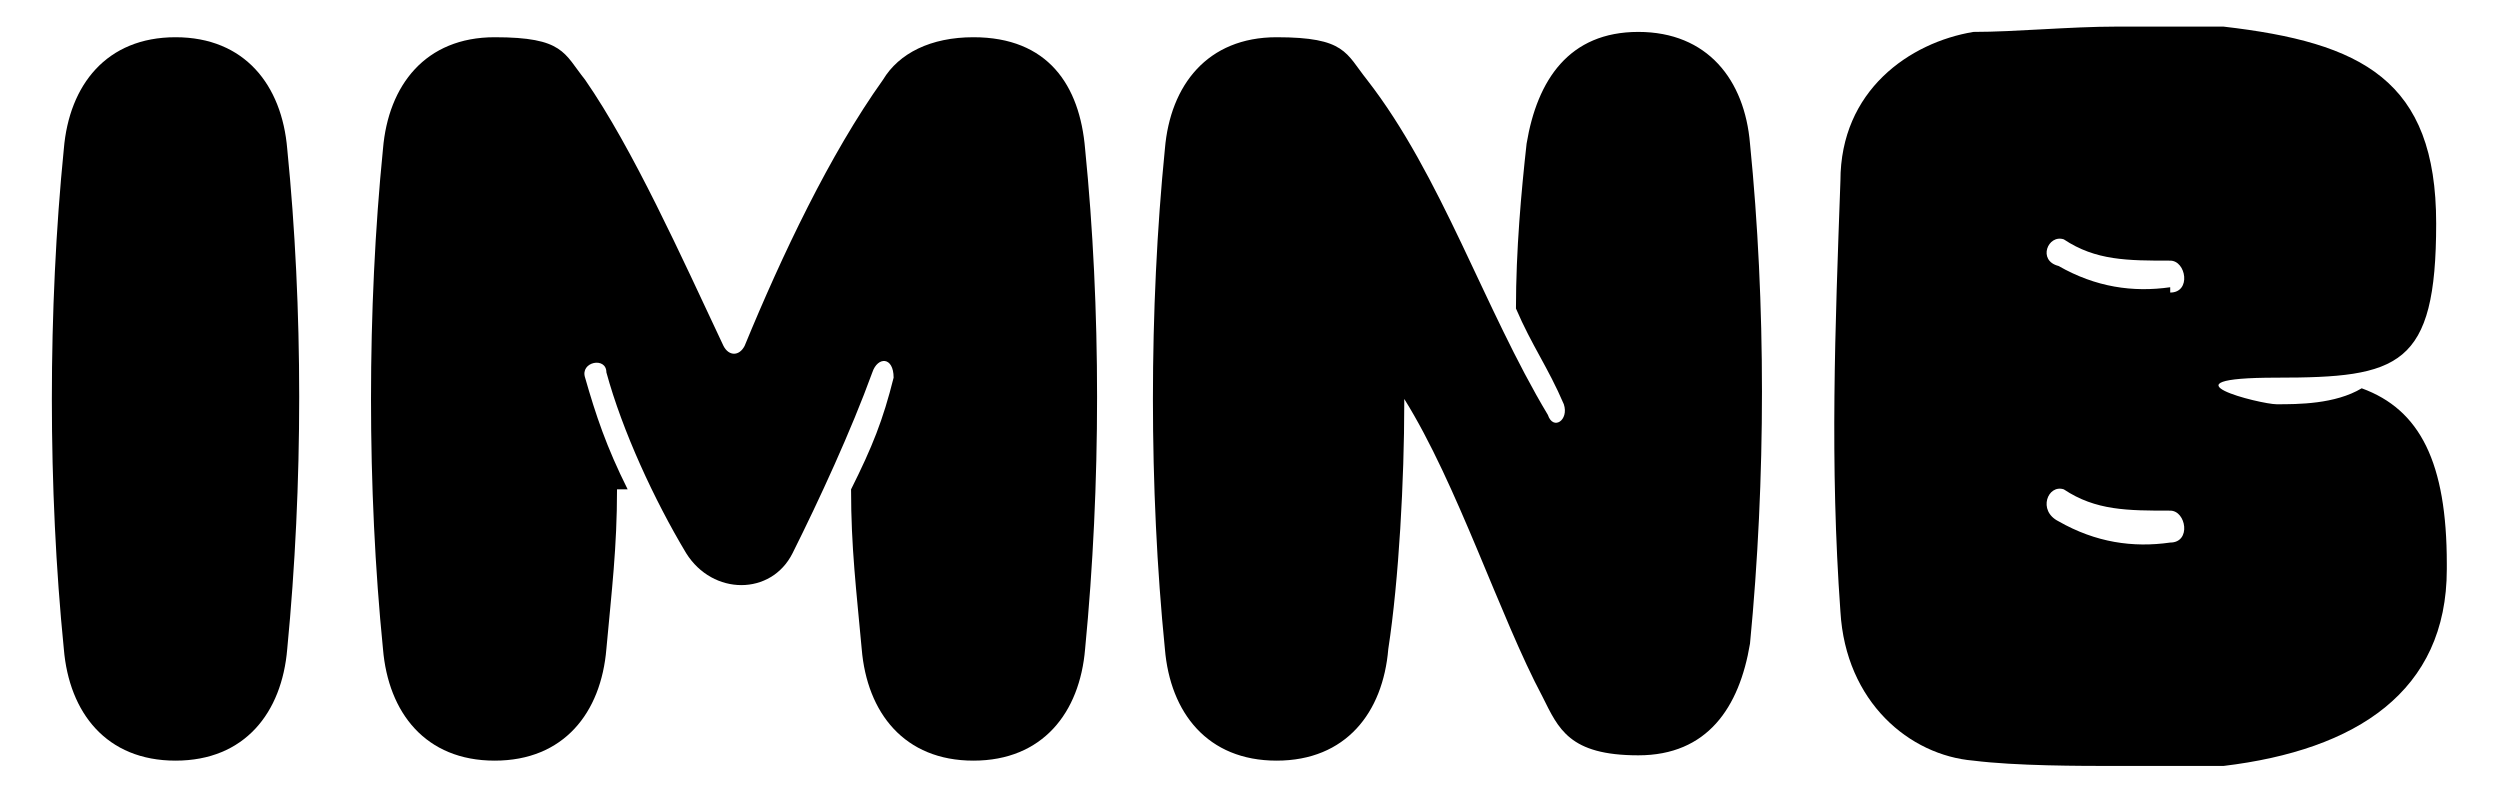
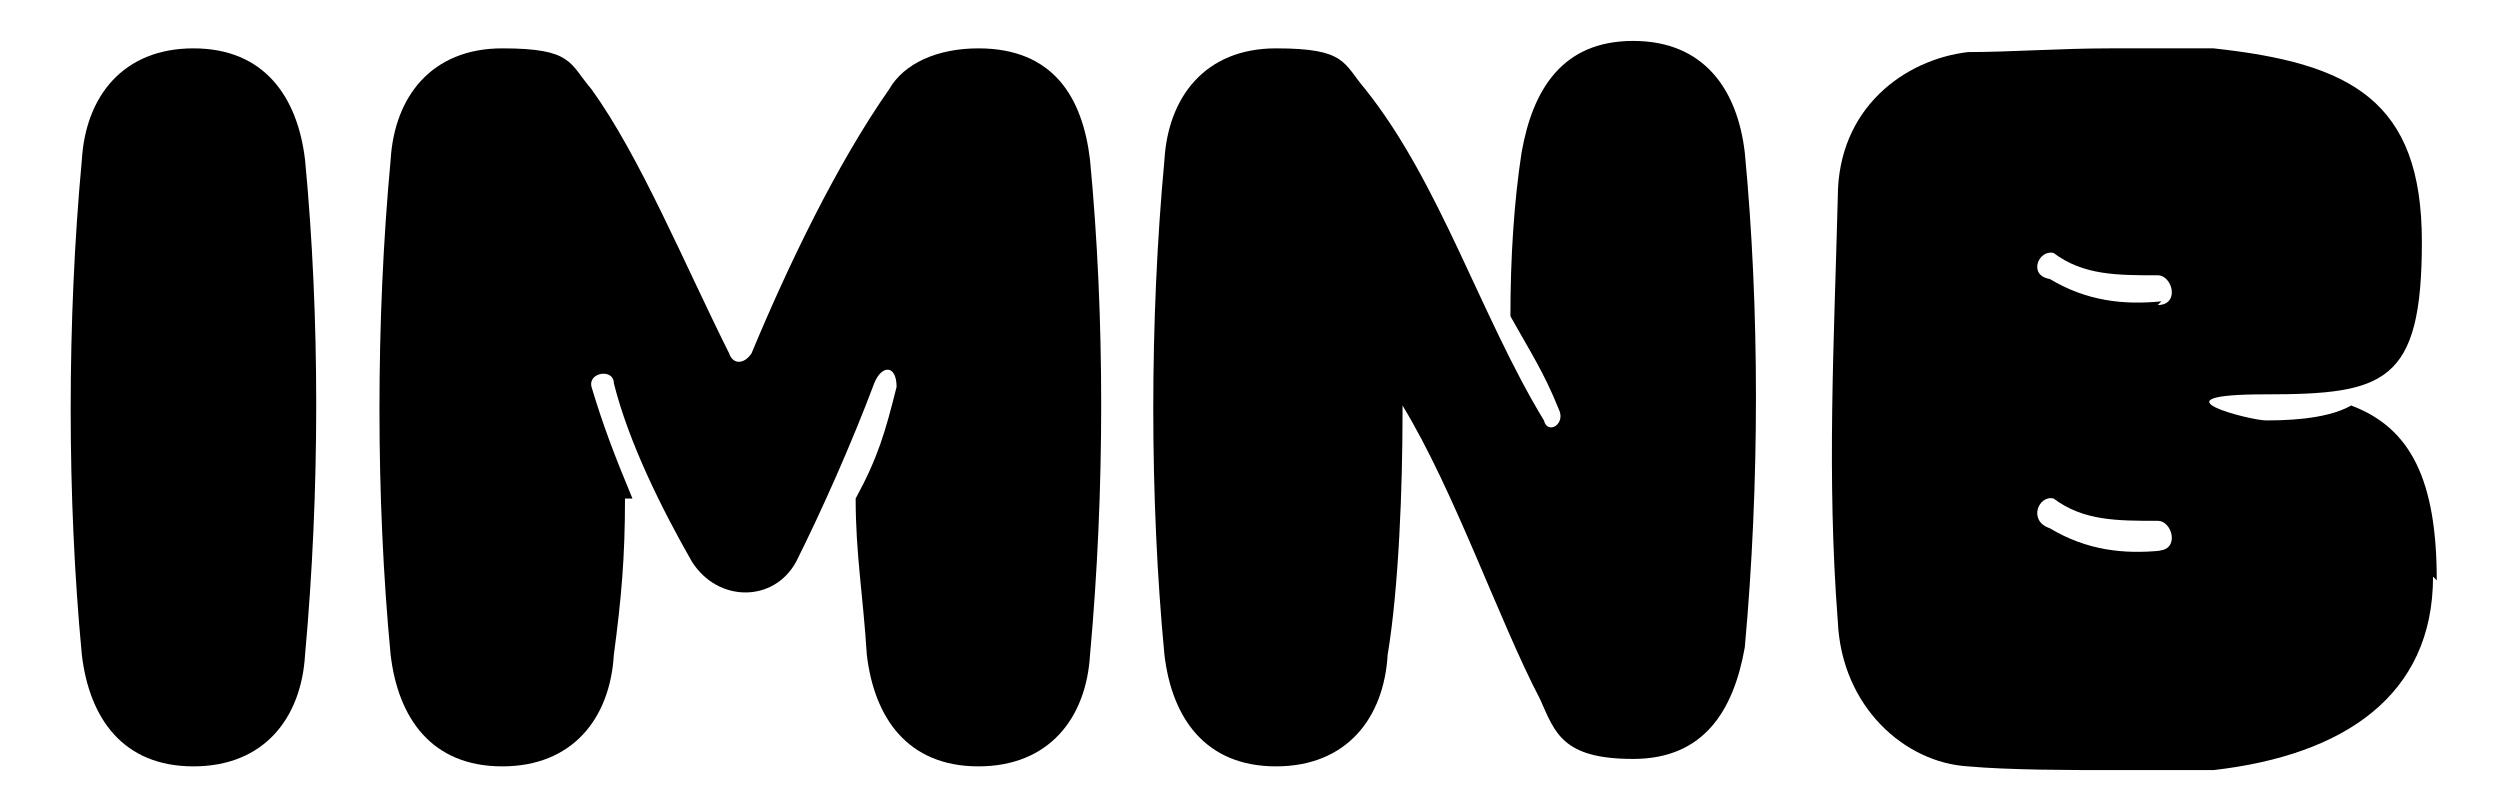
- <svg xmlns="http://www.w3.org/2000/svg" id="_레이어_1" data-name="레이어_1" version="1.1" viewBox="0 0 47 15">
-   <path d="M1.2,12.2c-.3-3-.3-6.4,0-9.4.1-1.2.8-2.1,2.1-2.1s2,.9,2.1,2.1c.3,3,.3,6.3,0,9.4-.1,1.2-.8,2.1-2.1,2.1s-2-.9-2.1-2.1Z" />
-   <path d="M11.6,9.2c0,1.1-.1,1.9-.2,3-.1,1.2-.8,2.1-2.1,2.1s-2-.9-2.1-2.1c-.3-3-.3-6.4,0-9.4.1-1.2.8-2.1,2.1-2.1s1.3.3,1.7.8c.9,1.3,1.8,3.3,2.6,5,.1.2.3.2.4,0,.7-1.7,1.6-3.6,2.6-5,.3-.5.9-.8,1.7-.8,1.4,0,2,.9,2.1,2.1.3,3,.3,6.3,0,9.4-.1,1.2-.8,2.1-2.1,2.1s-2-.9-2.1-2.1c-.1-1.1-.2-1.9-.2-3,.4-.8.6-1.3.8-2.1,0-.4-.3-.4-.4-.1-.4,1.1-1,2.4-1.5,3.4-.4.8-1.5.8-2,0-.6-1-1.2-2.3-1.5-3.4,0-.3-.5-.2-.4.1.2.7.4,1.3.8,2.1Z" />
-   <path d="M26.4,7.6c0,1.4-.1,3.3-.3,4.6-.1,1.2-.8,2.1-2.1,2.1s-2-.9-2.1-2.1c-.3-3-.3-6.4,0-9.4.1-1.2.8-2.1,2.1-2.1s1.3.3,1.7.8c1.4,1.8,2.2,4.3,3.4,6.3.1.3.4.1.3-.2-.3-.7-.6-1.1-.9-1.8,0-1.1.1-2.2.2-3.1.2-1.2.8-2.1,2.1-2.1s2,.9,2.1,2.1c.3,3,.3,6.3,0,9.4-.2,1.2-.8,2.1-2.1,2.1s-1.5-.5-1.8-1.1c-.8-1.5-1.6-4-2.6-5.6Z" />
-   <path d="M46,10.7c0,2.3-1.7,3.4-4.2,3.7-.6,0-1.3,0-2,0s-1.9,0-2.7-.1c-1.2-.1-2.4-1.1-2.5-2.8-.2-2.8-.1-5.3,0-8.1,0-1.7,1.3-2.6,2.5-2.8.8,0,1.8-.1,2.7-.1.7,0,1.4,0,2,0,2.6.3,4,1,4,3.7s-.7,2.9-3,2.9-.3.5,0,.5c.4,0,1.1,0,1.6-.3,1.1.4,1.6,1.4,1.6,3.3ZM40.8,5.5c.4,0,.3-.6,0-.6-.8,0-1.4,0-2-.4-.3-.1-.5.4-.1.5.7.4,1.4.5,2.1.4ZM40.8,10.2c.4,0,.3-.6,0-.6-.8,0-1.4,0-2-.4-.3-.1-.5.4-.1.6.7.4,1.4.5,2.1.4Z" />
+ <svg xmlns="http://www.w3.org/2000/svg" id="_레이어_1" version="1.1" viewBox="0 0 67.2 21.8">
+   <path d="M2.2,17.6c-.4-4.2-.4-9,0-13.3.1-1.7,1.1-3,3-3s2.8,1.3,3,3c.4,4.2.4,8.9,0,13.3-.1,1.7-1.1,3-3,3s-2.8-1.3-3-3Z" />
+   <path d="M16.8,13.4c0,1.6-.1,2.7-.3,4.2-.1,1.7-1.1,3-3,3s-2.8-1.3-3-3c-.4-4.2-.4-9,0-13.3.1-1.7,1.1-3,3-3s1.8.4,2.4,1.1c1.3,1.8,2.5,4.7,3.7,7.1.1.3.4.3.6,0,1-2.4,2.3-5.1,3.7-7.1.4-.7,1.3-1.1,2.4-1.1,2,0,2.8,1.3,3,3,.4,4.2.4,8.9,0,13.3-.1,1.7-1.1,3-3,3s-2.8-1.3-3-3c-.1-1.6-.3-2.7-.3-4.2.6-1.1.8-1.8,1.1-3,0-.6-.4-.6-.6-.1-.6,1.6-1.4,3.4-2.1,4.8-.6,1.1-2.1,1.1-2.8,0-.8-1.4-1.7-3.2-2.1-4.8,0-.4-.7-.3-.6.1.3,1,.6,1.8,1.1,3h-.3Z" />
+   <path d="M37.7,11.1c0,2-.1,4.7-.4,6.5-.1,1.7-1.1,3-3,3s-2.8-1.3-3-3c-.4-4.2-.4-9,0-13.3.1-1.7,1.1-3,3-3s1.8.4,2.4,1.1c2,2.5,3.1,6.1,4.8,8.9.1.4.6.1.4-.3-.4-1-.8-1.6-1.3-2.5,0-1.6.1-3.1.3-4.4.3-1.7,1.1-3,3-3s2.8,1.3,3,3c.4,4.2.4,8.9,0,13.3-.3,1.7-1.1,3-3,3s-2.1-.7-2.5-1.6c-1.1-2.1-2.3-5.6-3.7-7.9h0Z" />
+   <path d="M65.4,15.5c0,3.2-2.4,4.8-5.9,5.2h-2.8c-1,0-2.7,0-3.8-.1-1.7-.1-3.4-1.6-3.5-3.9-.3-3.9-.1-7.5,0-11.4,0-2.4,1.8-3.7,3.5-3.9,1.1,0,2.5-.1,3.8-.1h2.8c3.7.4,5.6,1.4,5.6,5.2s-1,4.1-4.2,4.1-.4.7,0,.7,1.6,0,2.3-.4c1.6.6,2.3,2,2.3,4.7h0ZM58,8.2c.6,0,.4-.8,0-.8-1.1,0-2,0-2.8-.6-.4-.1-.7.6-.1.7,1,.6,2,.7,3,.6h0ZM58,14.8c.6,0,.4-.8,0-.8-1.1,0-2,0-2.8-.6-.4-.1-.7.6-.1.8,1,.6,2,.7,3,.6Z" />
</svg>
